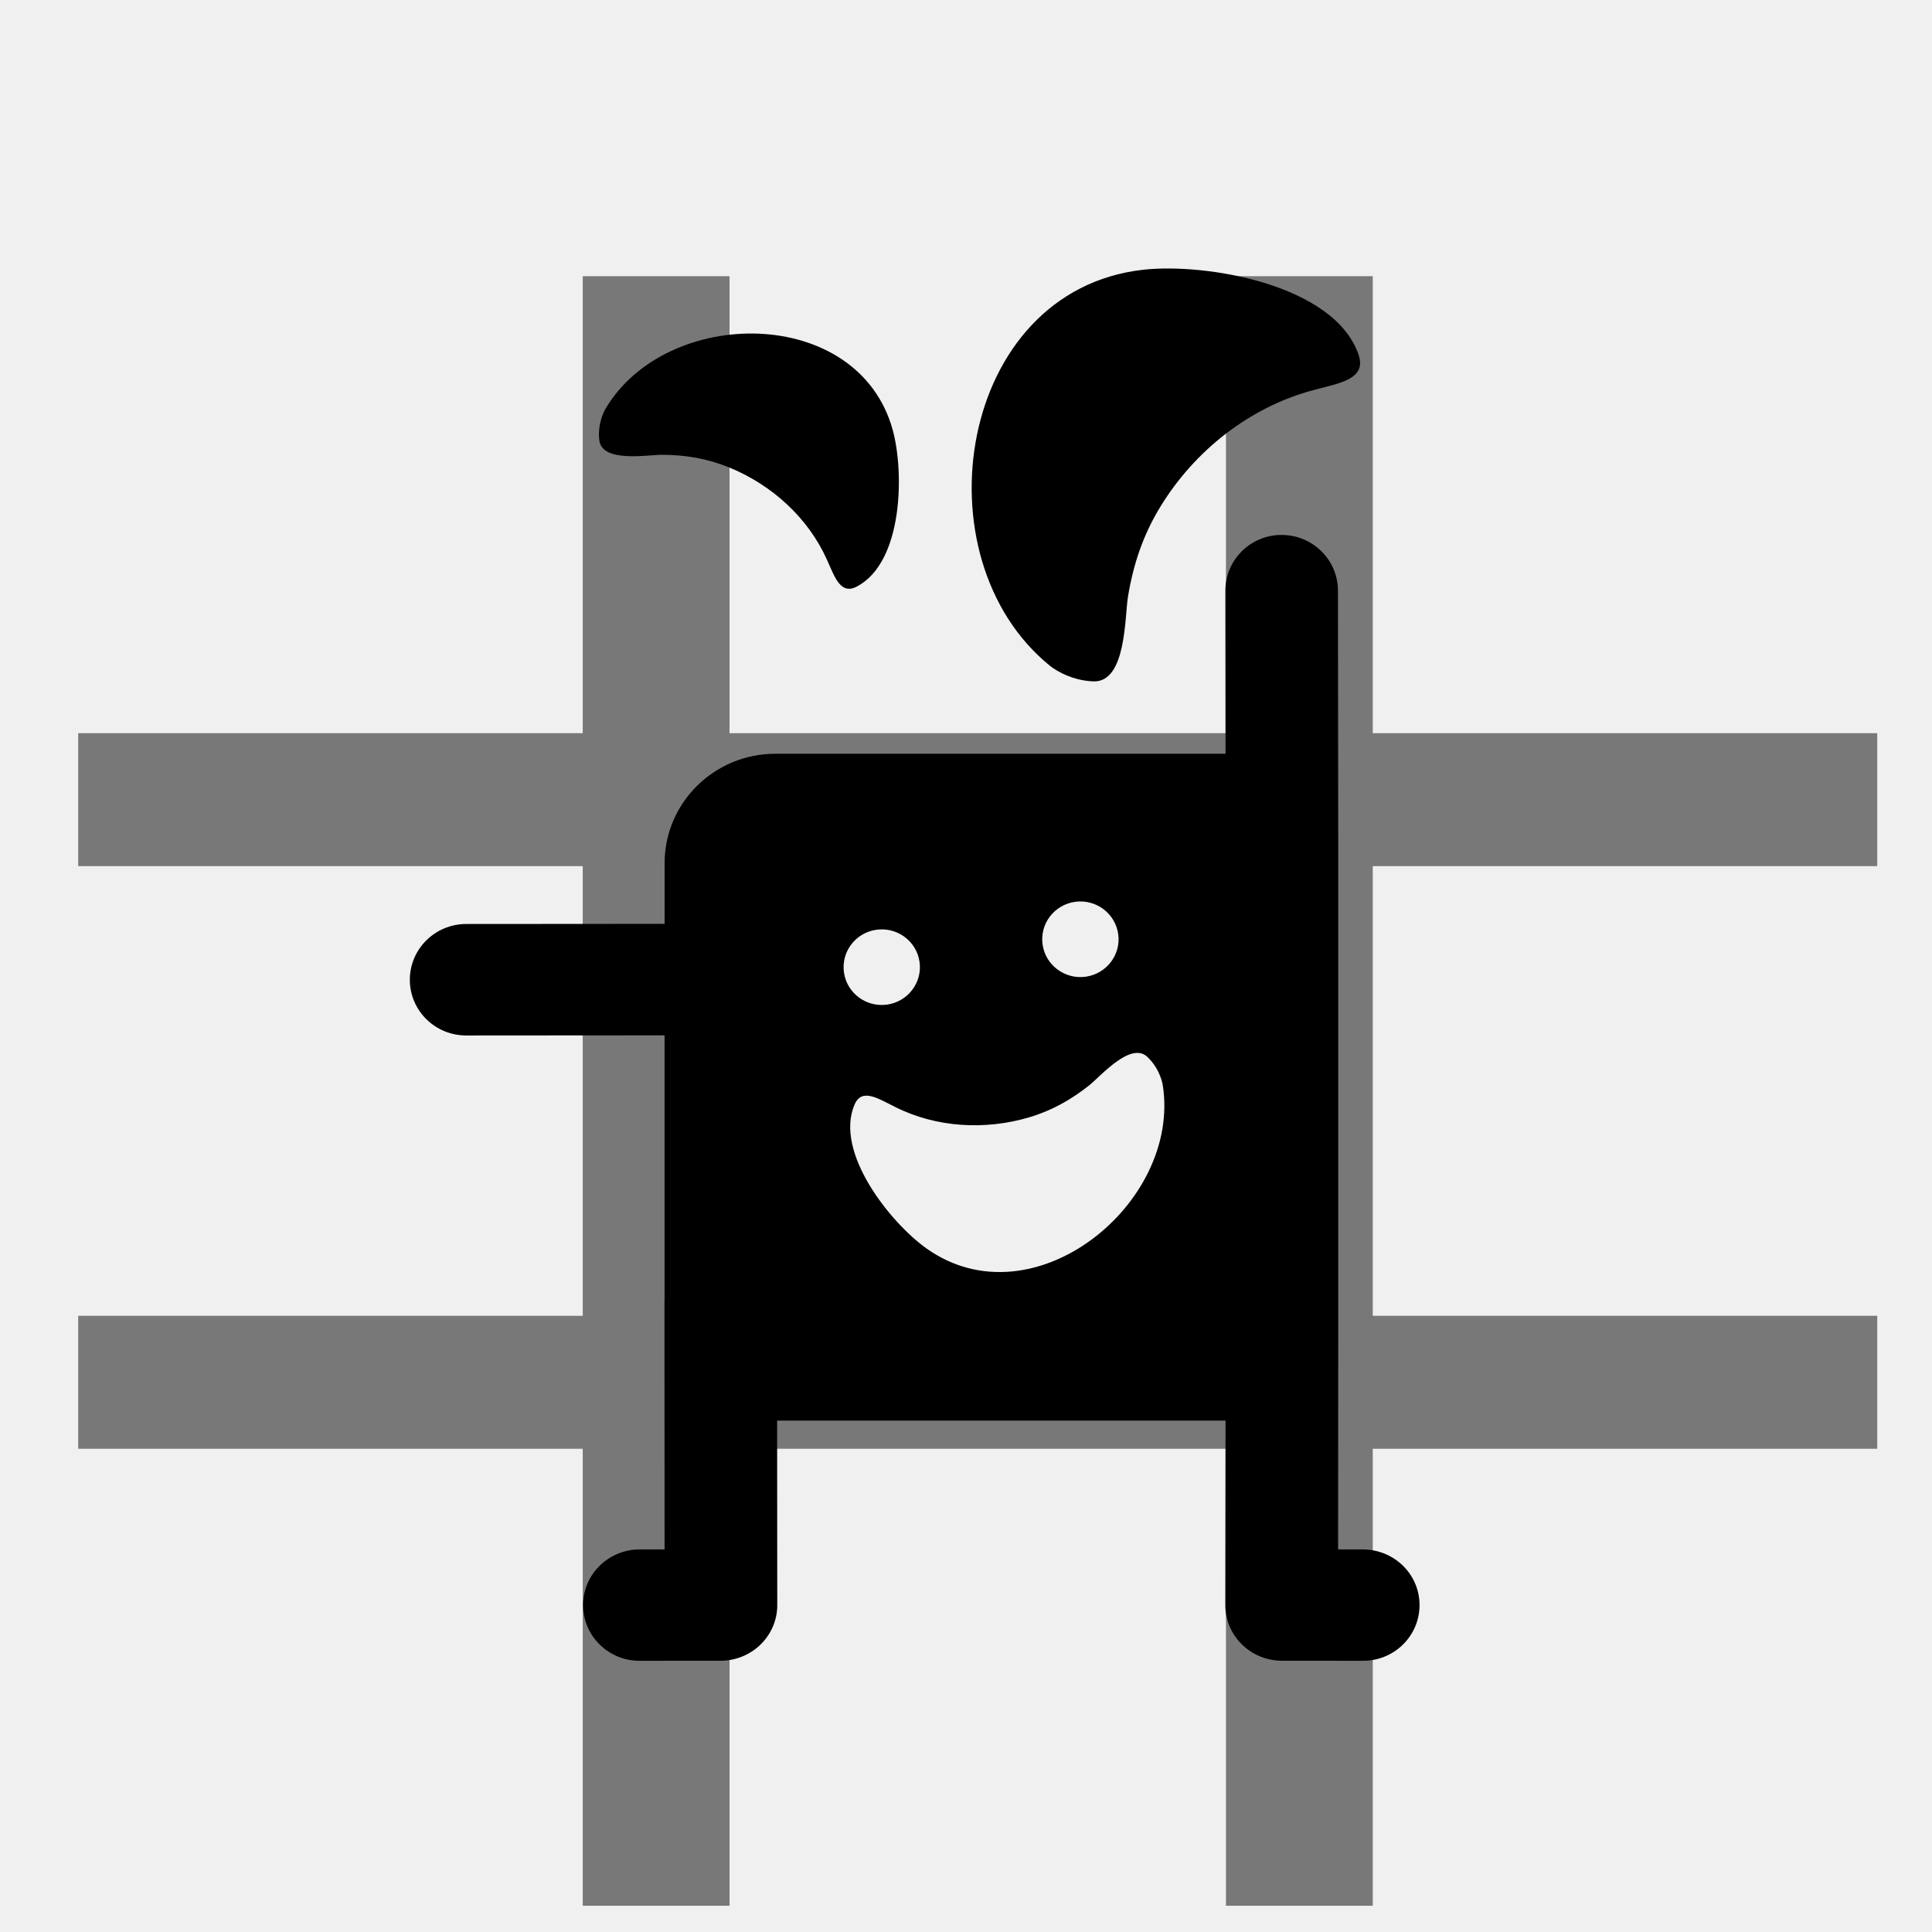
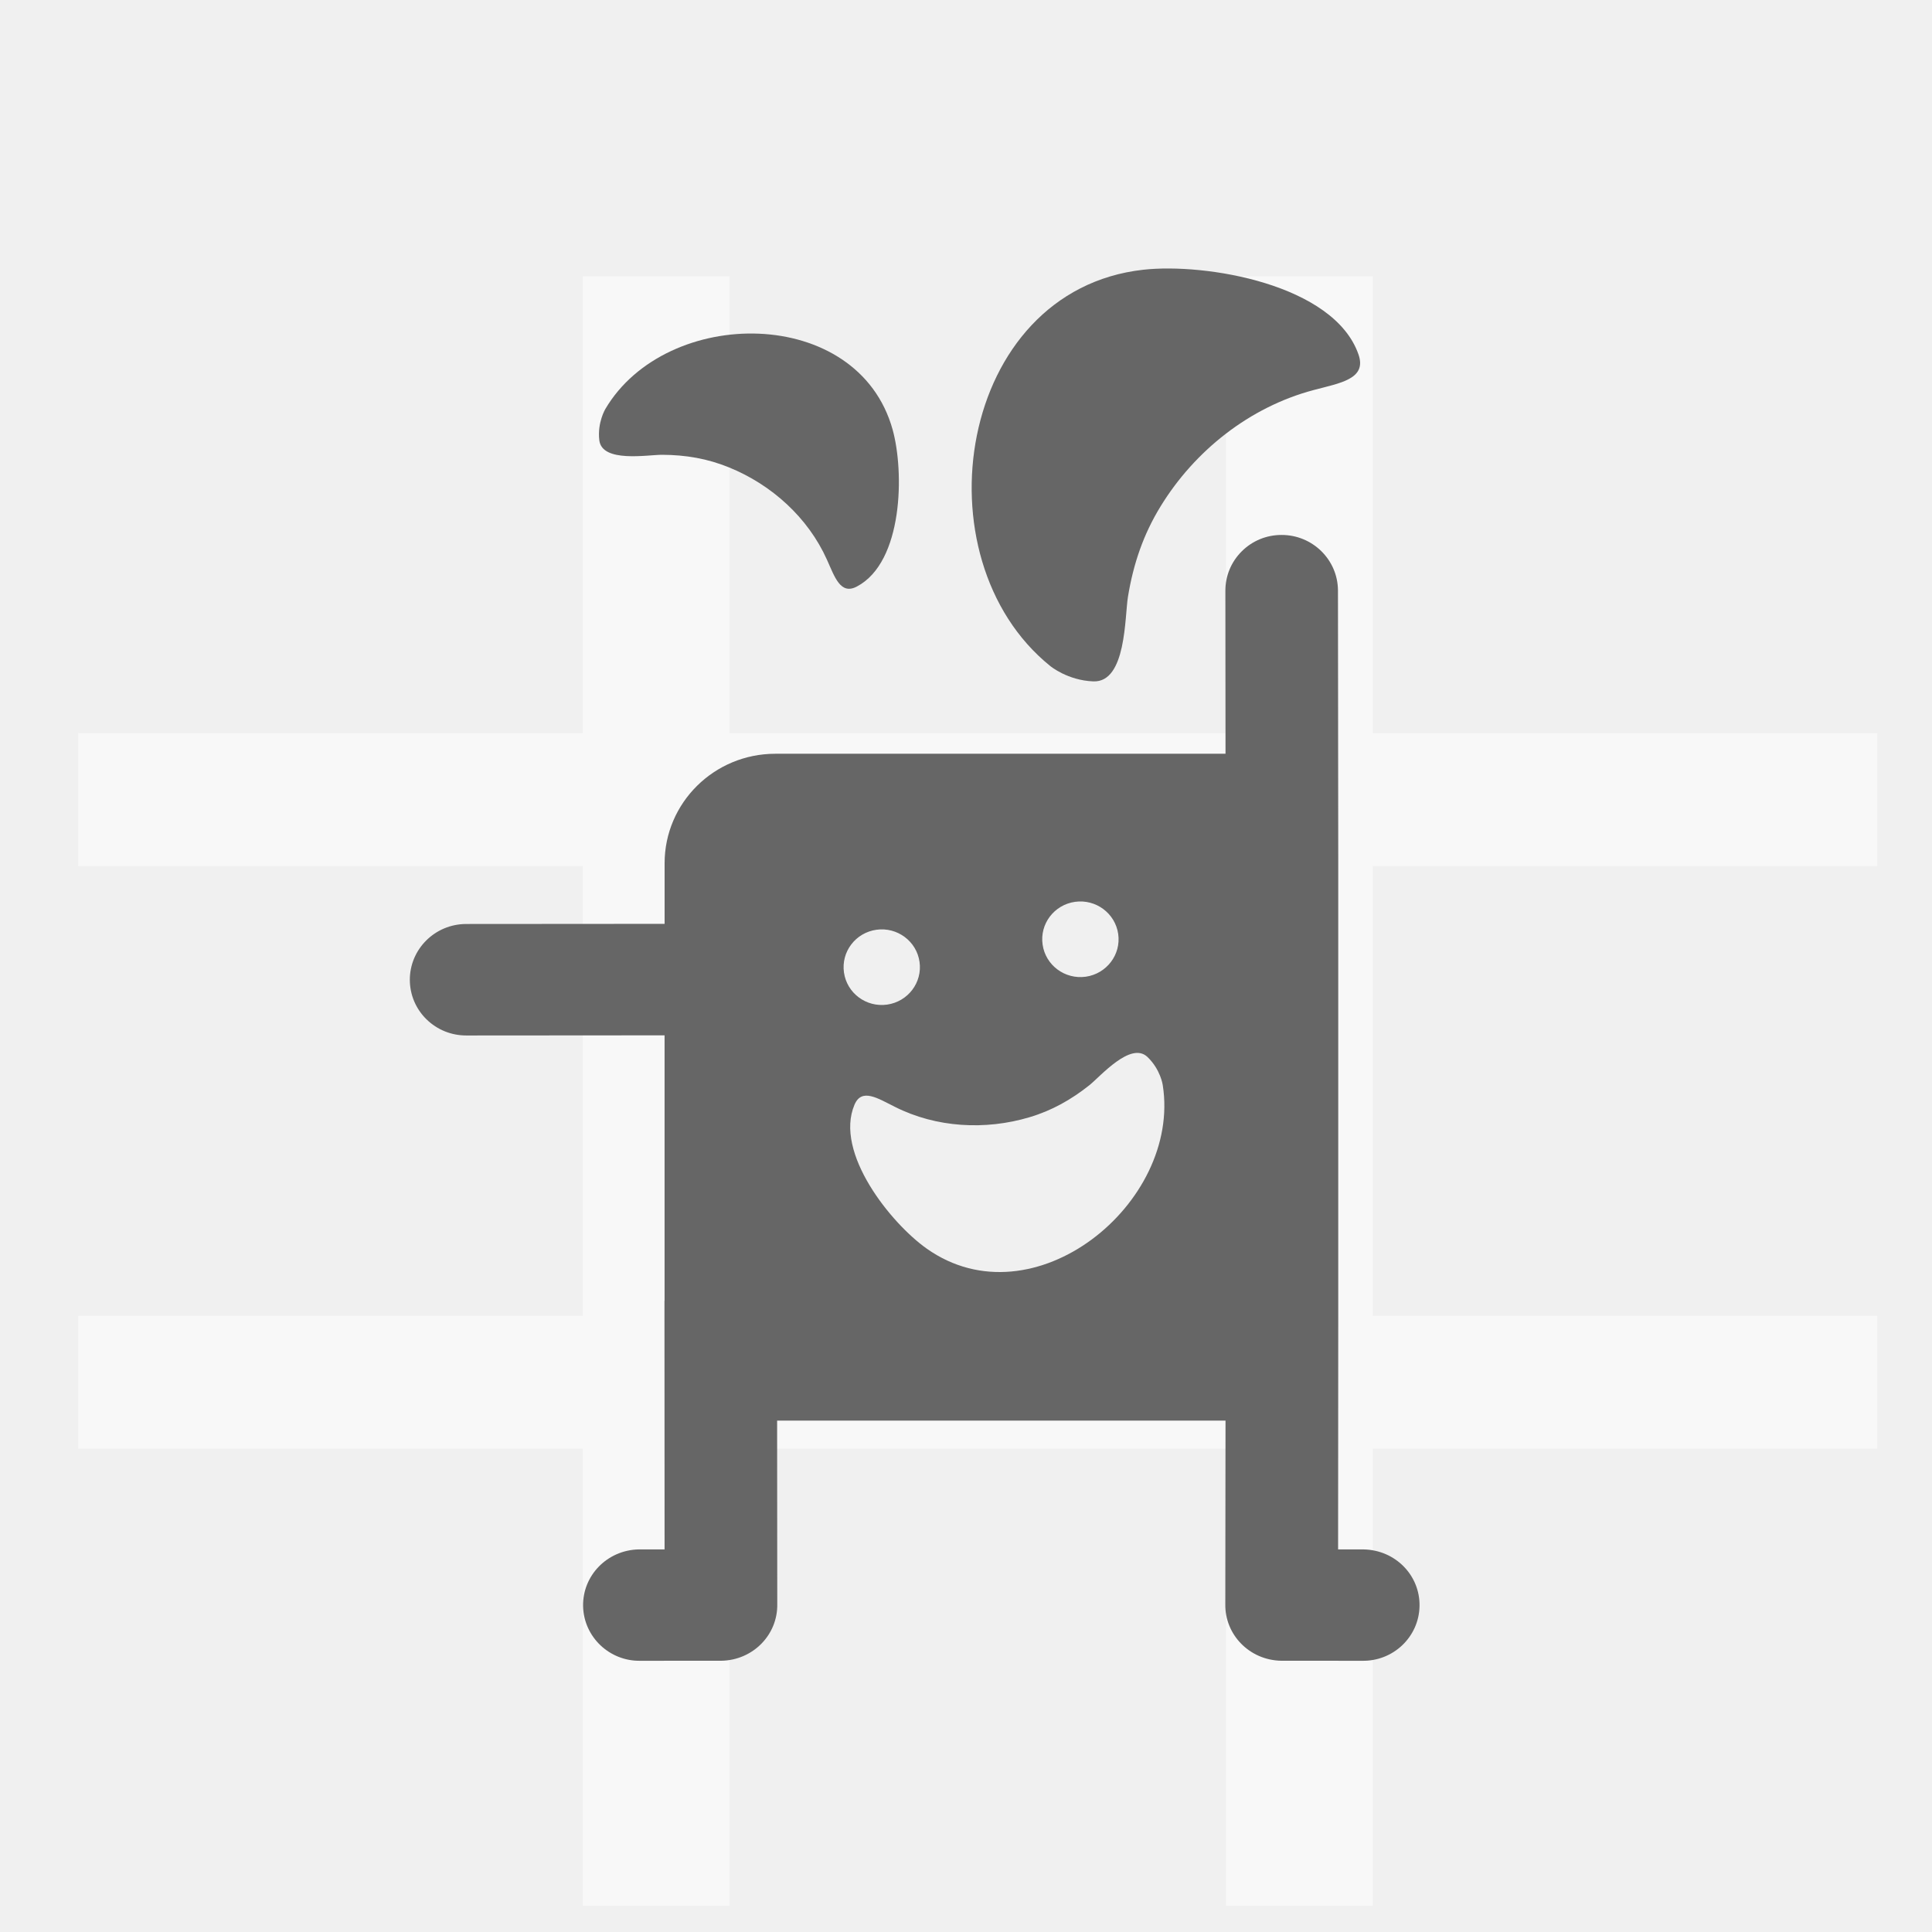
<svg xmlns="http://www.w3.org/2000/svg" xmlns:xlink="http://www.w3.org/1999/xlink" version="1.0" width="55" height="55" id="svg4502" style="display:inline">
  <defs id="defs4504" />
  <g transform="translate(-0.2226721,0.2016908)" id="fondo" style="opacity:0.5">
-     <g transform="translate(0,-1.81155)" id="barras_horizontales">
-       <rect width="51.215" height="3.785" x="2.449" y="22.482" id="rect2398" style="opacity:1;fill:#666666fill-opacity:1;" />
-       <rect width="51.215" height="3.785" x="2.449" y="39.068" id="rect2404" style="opacity:1;fill:#666666fill-opacity:1;" />
+     <g transform="translate(0,-1.81155)" id="barras_horizontales" fill="#FFFFFF">
+       <rect width="51.215" height="3.785" x="2.449" y="22.482" id="rect2398" />
+       <rect width="51.215" height="3.785" x="2.449" y="39.068" id="rect2404" />
    </g>
    <use transform="matrix(0,0.9057751,-1.104027,0,62.12283,5.443228)" id="use2426" x="0" y="0" width="55" height="55" xlink:href="#barras_horizontales" />
  </g>
  <g id="terron">
-     <path d="M 38.822,44.109 C 38.822,44.109 38.446,44.109 38.093,44.109 C 38.093,42.747 38.097,38.46 38.097,37.325 C 38.097,37.325 38.097,37.325 38.097,37.324 L 38.097,24.563 L 38.089,16.811 C 38.086,15.933 37.362,15.225 36.48,15.229 C 36.053,15.229 35.649,15.396 35.348,15.697 C 35.046,15.999 34.882,16.399 34.884,16.824 C 34.884,16.864 34.885,19.359 34.888,21.458 L 22.071,21.458 C 20.331,21.458 18.92,22.855 18.92,24.575 L 18.92,26.3 L 13.265,26.304 C 12.378,26.309 11.664,27.024 11.667,27.897 C 11.669,28.322 11.838,28.72 12.141,29.018 C 12.447,29.317 12.851,29.479 13.277,29.478 C 13.326,29.478 16.697,29.476 18.919,29.474 L 18.919,37.015 C 18.919,37.026 18.916,37.036 18.916,37.047 C 18.916,37.105 18.919,42.545 18.919,44.108 C 18.567,44.108 18.19,44.108 18.19,44.108 C 17.286,44.125 16.584,44.85 16.599,45.724 C 16.618,46.601 17.352,47.297 18.234,47.279 L 20.538,47.278 C 21.439,47.261 22.145,46.536 22.127,45.661 L 22.123,40.442 L 34.888,40.442 L 34.882,45.661 C 34.865,46.537 35.571,47.262 36.473,47.278 L 38.774,47.279 C 39.661,47.297 40.394,46.601 40.411,45.724 C 40.429,44.85 39.724,44.126 38.822,44.109 z M 30.605,25.673 C 31.198,25.591 31.748,26 31.833,26.588 C 31.918,27.175 31.503,27.72 30.91,27.805 C 30.314,27.888 29.764,27.477 29.681,26.891 C 29.595,26.302 30.01,25.756 30.605,25.673 z M 24.95,26.468 C 25.542,26.385 26.094,26.794 26.177,27.382 C 26.262,27.97 25.848,28.514 25.255,28.599 C 24.659,28.683 24.11,28.273 24.026,27.685 C 23.942,27.096 24.354,26.552 24.95,26.468 z M 26.385,35.548 C 25.364,34.828 23.744,32.815 24.326,31.448 C 24.532,30.966 24.984,31.265 25.477,31.51 C 26.653,32.104 28.053,32.18 29.308,31.805 C 29.947,31.615 30.492,31.306 31.012,30.894 C 31.328,30.641 32.191,29.637 32.666,30.09 C 33.038,30.446 33.101,30.886 33.101,30.89 C 33.634,34.259 29.419,37.689 26.385,35.548 z" id="cuerpo" style="fill:#666666fill-opacity:1;overflow:visible" />
-     <path d="M 17.233,11.643 C 18.972,8.697 24.425,8.676 25.412,12.233 C 25.743,13.429 25.717,16.001 24.392,16.698 C 23.926,16.943 23.764,16.428 23.54,15.93 C 23.003,14.736 21.969,13.8 20.756,13.307 C 20.139,13.055 19.52,12.95 18.854,12.947 C 18.447,12.944 17.138,13.184 17.061,12.533 C 17.001,12.028 17.233,11.644 17.233,11.643 z" id="pelo_oscuro" style="fill:#666666fill-opacity:1;overflow:visible" />
-     <g transform="matrix(0.8363636,0,0,0.8280687,4.377328,7.643887)" id="pelo_claro" style="fill:#666666fill-opacity:1;overflow:visible">
-       <path d="M 30.514,13.666 C 25.959,9.955 27.36,0.759 33.675,0.043 C 35.799,-0.198 40.171,0.537 41.006,2.954 C 41.299,3.802 40.382,3.936 39.473,4.18 C 37.299,4.765 35.434,6.261 34.273,8.172 C 33.681,9.144 33.342,10.161 33.16,11.281 C 33.047,11.964 33.108,14.236 31.982,14.194 C 31.107,14.162 30.516,13.668 30.514,13.666 z" id="path2674" style="fill:#666666fill-opacity:1" />
+     <path id="cuerpo" d="M 38.822,44.109 C 38.822,44.109 38.446,44.109 38.093,44.109 C 38.093,42.747 38.097,38.46 38.097,37.325 C 38.097,37.325 38.097,37.325 38.097,37.324 L 38.097,24.563 L 38.089,16.811 C 38.086,15.933 37.362,15.225 36.48,15.229 C 36.053,15.229 35.649,15.396 35.348,15.697 C 35.046,15.999 34.882,16.399 34.884,16.824 C 34.884,16.864 34.885,19.359 34.888,21.458 L 22.071,21.458 C 20.331,21.458 18.92,22.855 18.92,24.575 L 18.92,26.3 L 13.265,26.304 C 12.378,26.309 11.664,27.024 11.667,27.897 C 11.669,28.322 11.838,28.72 12.141,29.018 C 12.447,29.317 12.851,29.479 13.277,29.478 C 13.326,29.478 16.697,29.476 18.919,29.474 L 18.919,37.015 C 18.919,37.026 18.916,37.036 18.916,37.047 C 18.916,37.105 18.919,42.545 18.919,44.108 C 18.567,44.108 18.19,44.108 18.19,44.108 C 17.286,44.125 16.584,44.85 16.599,45.724 C 16.618,46.601 17.352,47.297 18.234,47.279 L 20.538,47.278 C 21.439,47.261 22.145,46.536 22.127,45.661 L 22.123,40.442 L 34.888,40.442 L 34.882,45.661 C 34.865,46.537 35.571,47.262 36.473,47.278 L 38.774,47.279 C 39.661,47.297 40.394,46.601 40.411,45.724 C 40.429,44.85 39.724,44.126 38.822,44.109 z M 30.605,25.673 C 31.198,25.591 31.748,26 31.833,26.588 C 31.918,27.175 31.503,27.72 30.91,27.805 C 30.314,27.888 29.764,27.477 29.681,26.891 C 29.595,26.302 30.01,25.756 30.605,25.673 z M 24.95,26.468 C 25.542,26.385 26.094,26.794 26.177,27.382 C 26.262,27.97 25.848,28.514 25.255,28.599 C 24.659,28.683 24.11,28.273 24.026,27.685 C 23.942,27.096 24.354,26.552 24.95,26.468 z M 26.385,35.548 C 25.364,34.828 23.744,32.815 24.326,31.448 C 24.532,30.966 24.984,31.265 25.477,31.51 C 26.653,32.104 28.053,32.18 29.308,31.805 C 29.947,31.615 30.492,31.306 31.012,30.894 C 31.328,30.641 32.191,29.637 32.666,30.09 C 33.038,30.446 33.101,30.886 33.101,30.89 C 33.634,34.259 29.419,37.689 26.385,35.548 z" fill="#666666" />
+     <path id="pelo_oscuro" d="M 17.233,11.643 C 18.972,8.697 24.425,8.676 25.412,12.233 C 25.743,13.429 25.717,16.001 24.392,16.698 C 23.926,16.943 23.764,16.428 23.54,15.93 C 23.003,14.736 21.969,13.8 20.756,13.307 C 20.139,13.055 19.52,12.95 18.854,12.947 C 18.447,12.944 17.138,13.184 17.061,12.533 C 17.001,12.028 17.233,11.644 17.233,11.643 z" fill="#666666" />
+     <g transform="matrix(0.8363636,0,0,0.8280687,4.377328,7.643887)" id="pelo_claro">
+       <path d="M 30.514,13.666 C 25.959,9.955 27.36,0.759 33.675,0.043 C 35.799,-0.198 40.171,0.537 41.006,2.954 C 41.299,3.802 40.382,3.936 39.473,4.18 C 37.299,4.765 35.434,6.261 34.273,8.172 C 33.681,9.144 33.342,10.161 33.16,11.281 C 33.047,11.964 33.108,14.236 31.982,14.194 C 31.107,14.162 30.516,13.668 30.514,13.666 z" id="path2674" fill="#666666" />
    </g>
  </g>
</svg>
